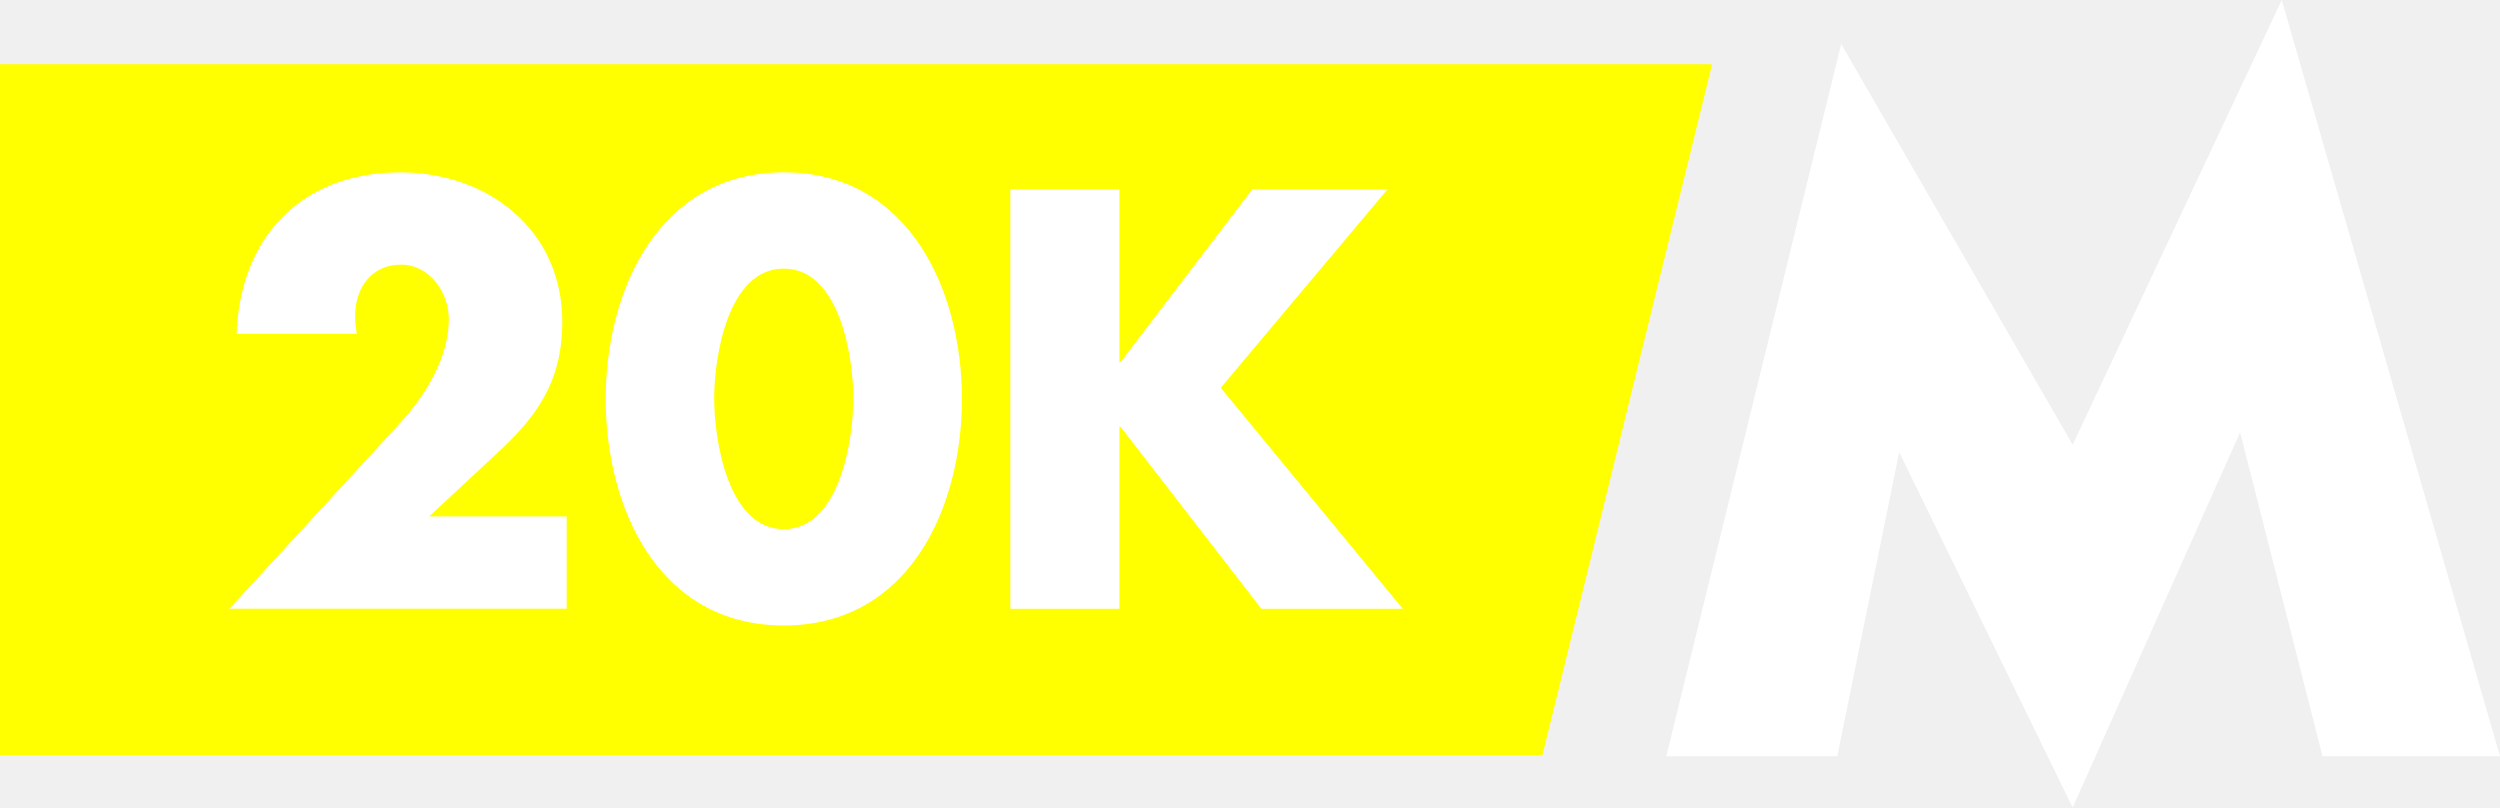
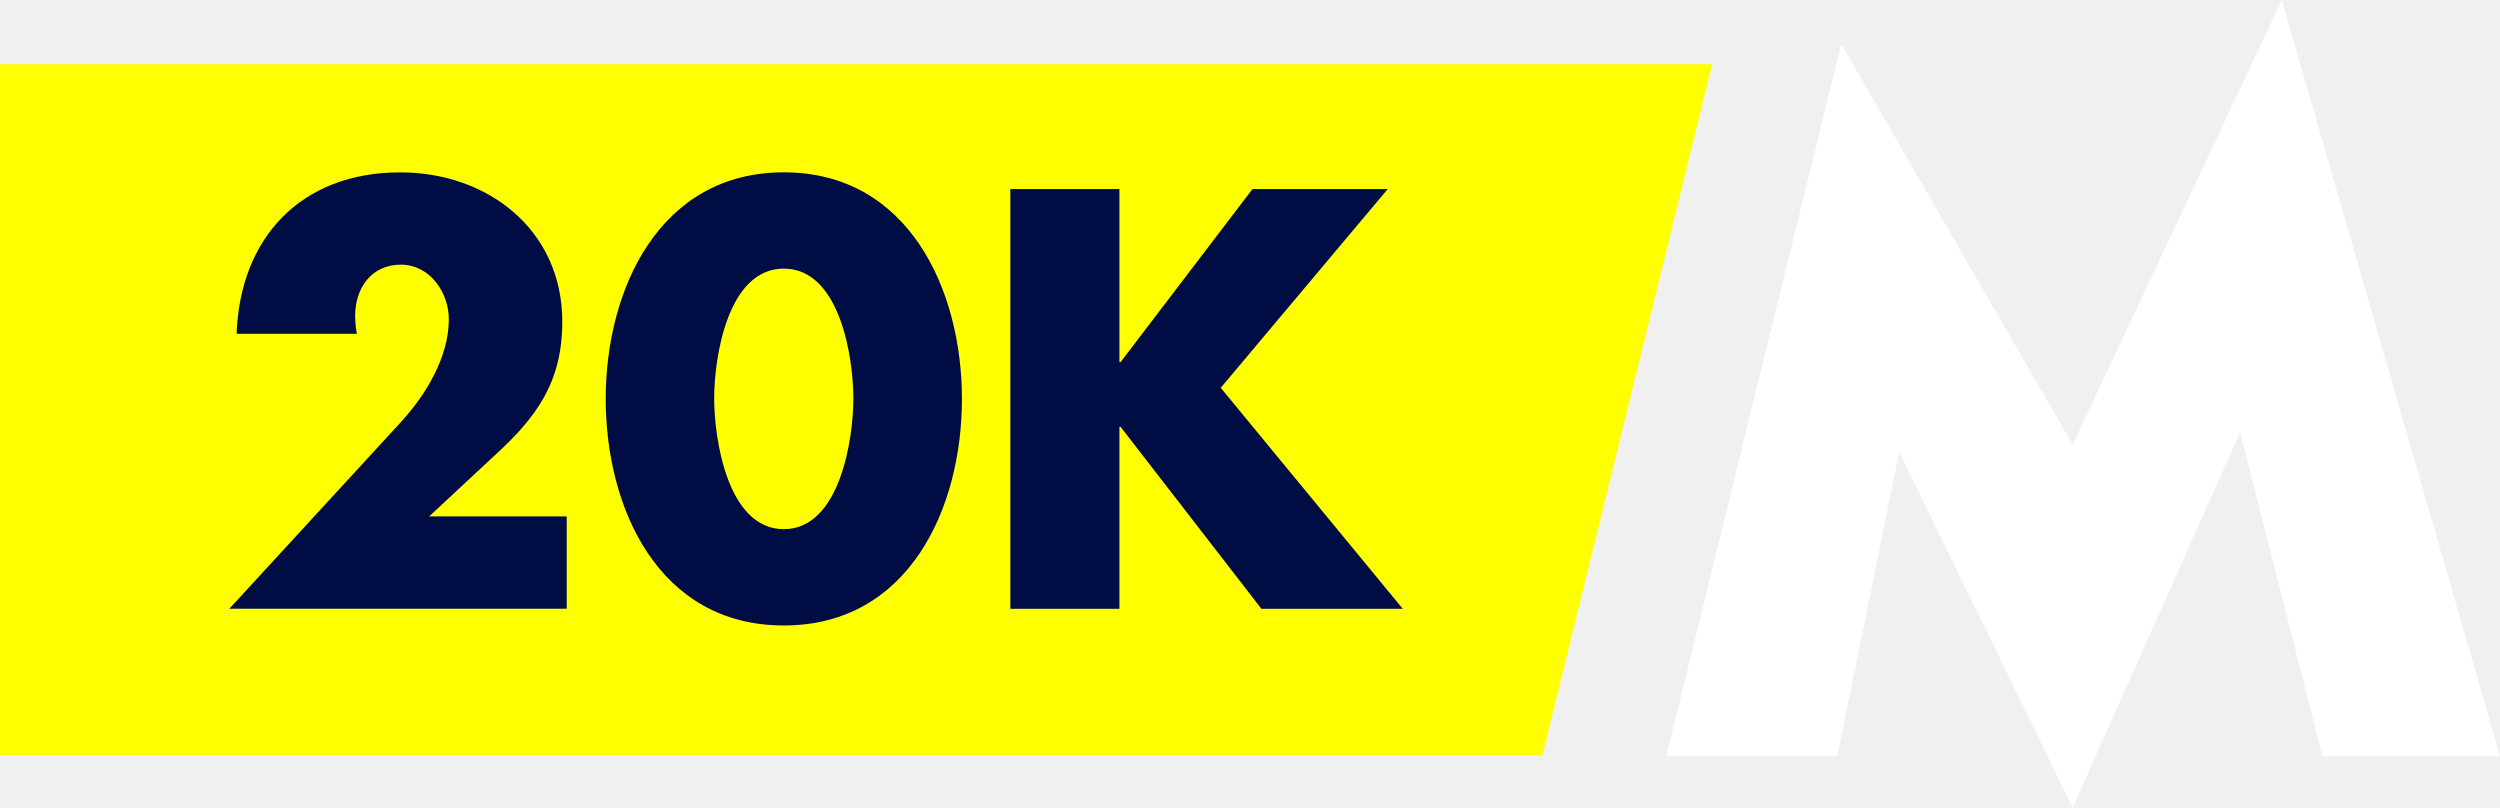
<svg xmlns="http://www.w3.org/2000/svg" viewBox="0 0 676.89 218.65">
  <defs>
-     <style>.cls-1{fill:#ff0;}.cls-2{fill:#ffffff;}</style>
+     <style>.cls-1{fill:#ff0;}.cls-2{fill:#000d44;}</style>
  </defs>
  <g id="Layer_2" data-name="Layer 2">
    <g id="Layer_1-2" data-name="Layer 1">
      <polygon class="cls-1" points="0 204.5 417.62 204.5 463.57 17.39 0 17.39 0 204.5" />
-       <polygon class="cls-2" points="514.22 122.43 497.45 204.75 451.16 204.75 498.52 11.91 561.19 120.41 617.8 0 676.88 204.75 628.83 204.75 606.52 117.05 561.19 218.65 514.22 122.43" />
+       <polygon fill="#ffffff" points="514.22 122.43 497.45 204.75 451.16 204.75 498.52 11.91 561.19 120.41 617.8 0 676.88 204.75 628.83 204.75 606.52 117.05 561.19 218.65 514.22 122.43" />
      <path class="cls-2" d="M153.44,139.81v25H62.1l46.42-50.5c6.63-7.23,13-17.48,13-27.88,0-7.24-5.13-14.77-13-14.77S96.16,77.87,96.16,85.55a27.62,27.62,0,0,0,.46,4.83H64.06C65,64.3,81.54,46.67,108.37,46.67c23.82,0,43.87,15.67,43.87,40.39,0,16.28-6.79,25.77-18.39,36.33l-17.64,16.42Z" />
      <path class="cls-2" d="M260.45,108c0,29.54-14.32,61.35-48.24,61.35S164,137.55,164,108s14.47-61.34,48.23-61.34S260.45,78.47,260.45,108Zm-67.08-.15c0,11,3.62,35.42,18.84,35.42s18.84-24.42,18.84-35.42-3.61-35.12-18.84-35.12S193.37,96.86,193.37,107.86Z" />
      <path class="cls-2" d="M339.11,51.19h36.63L330.52,105l49.29,59.84H341.53l-38.14-49.29h-.3v49.29H273.55V51.19h29.54V98.06h.3Z" />
    </g>
  </g>
</svg>
